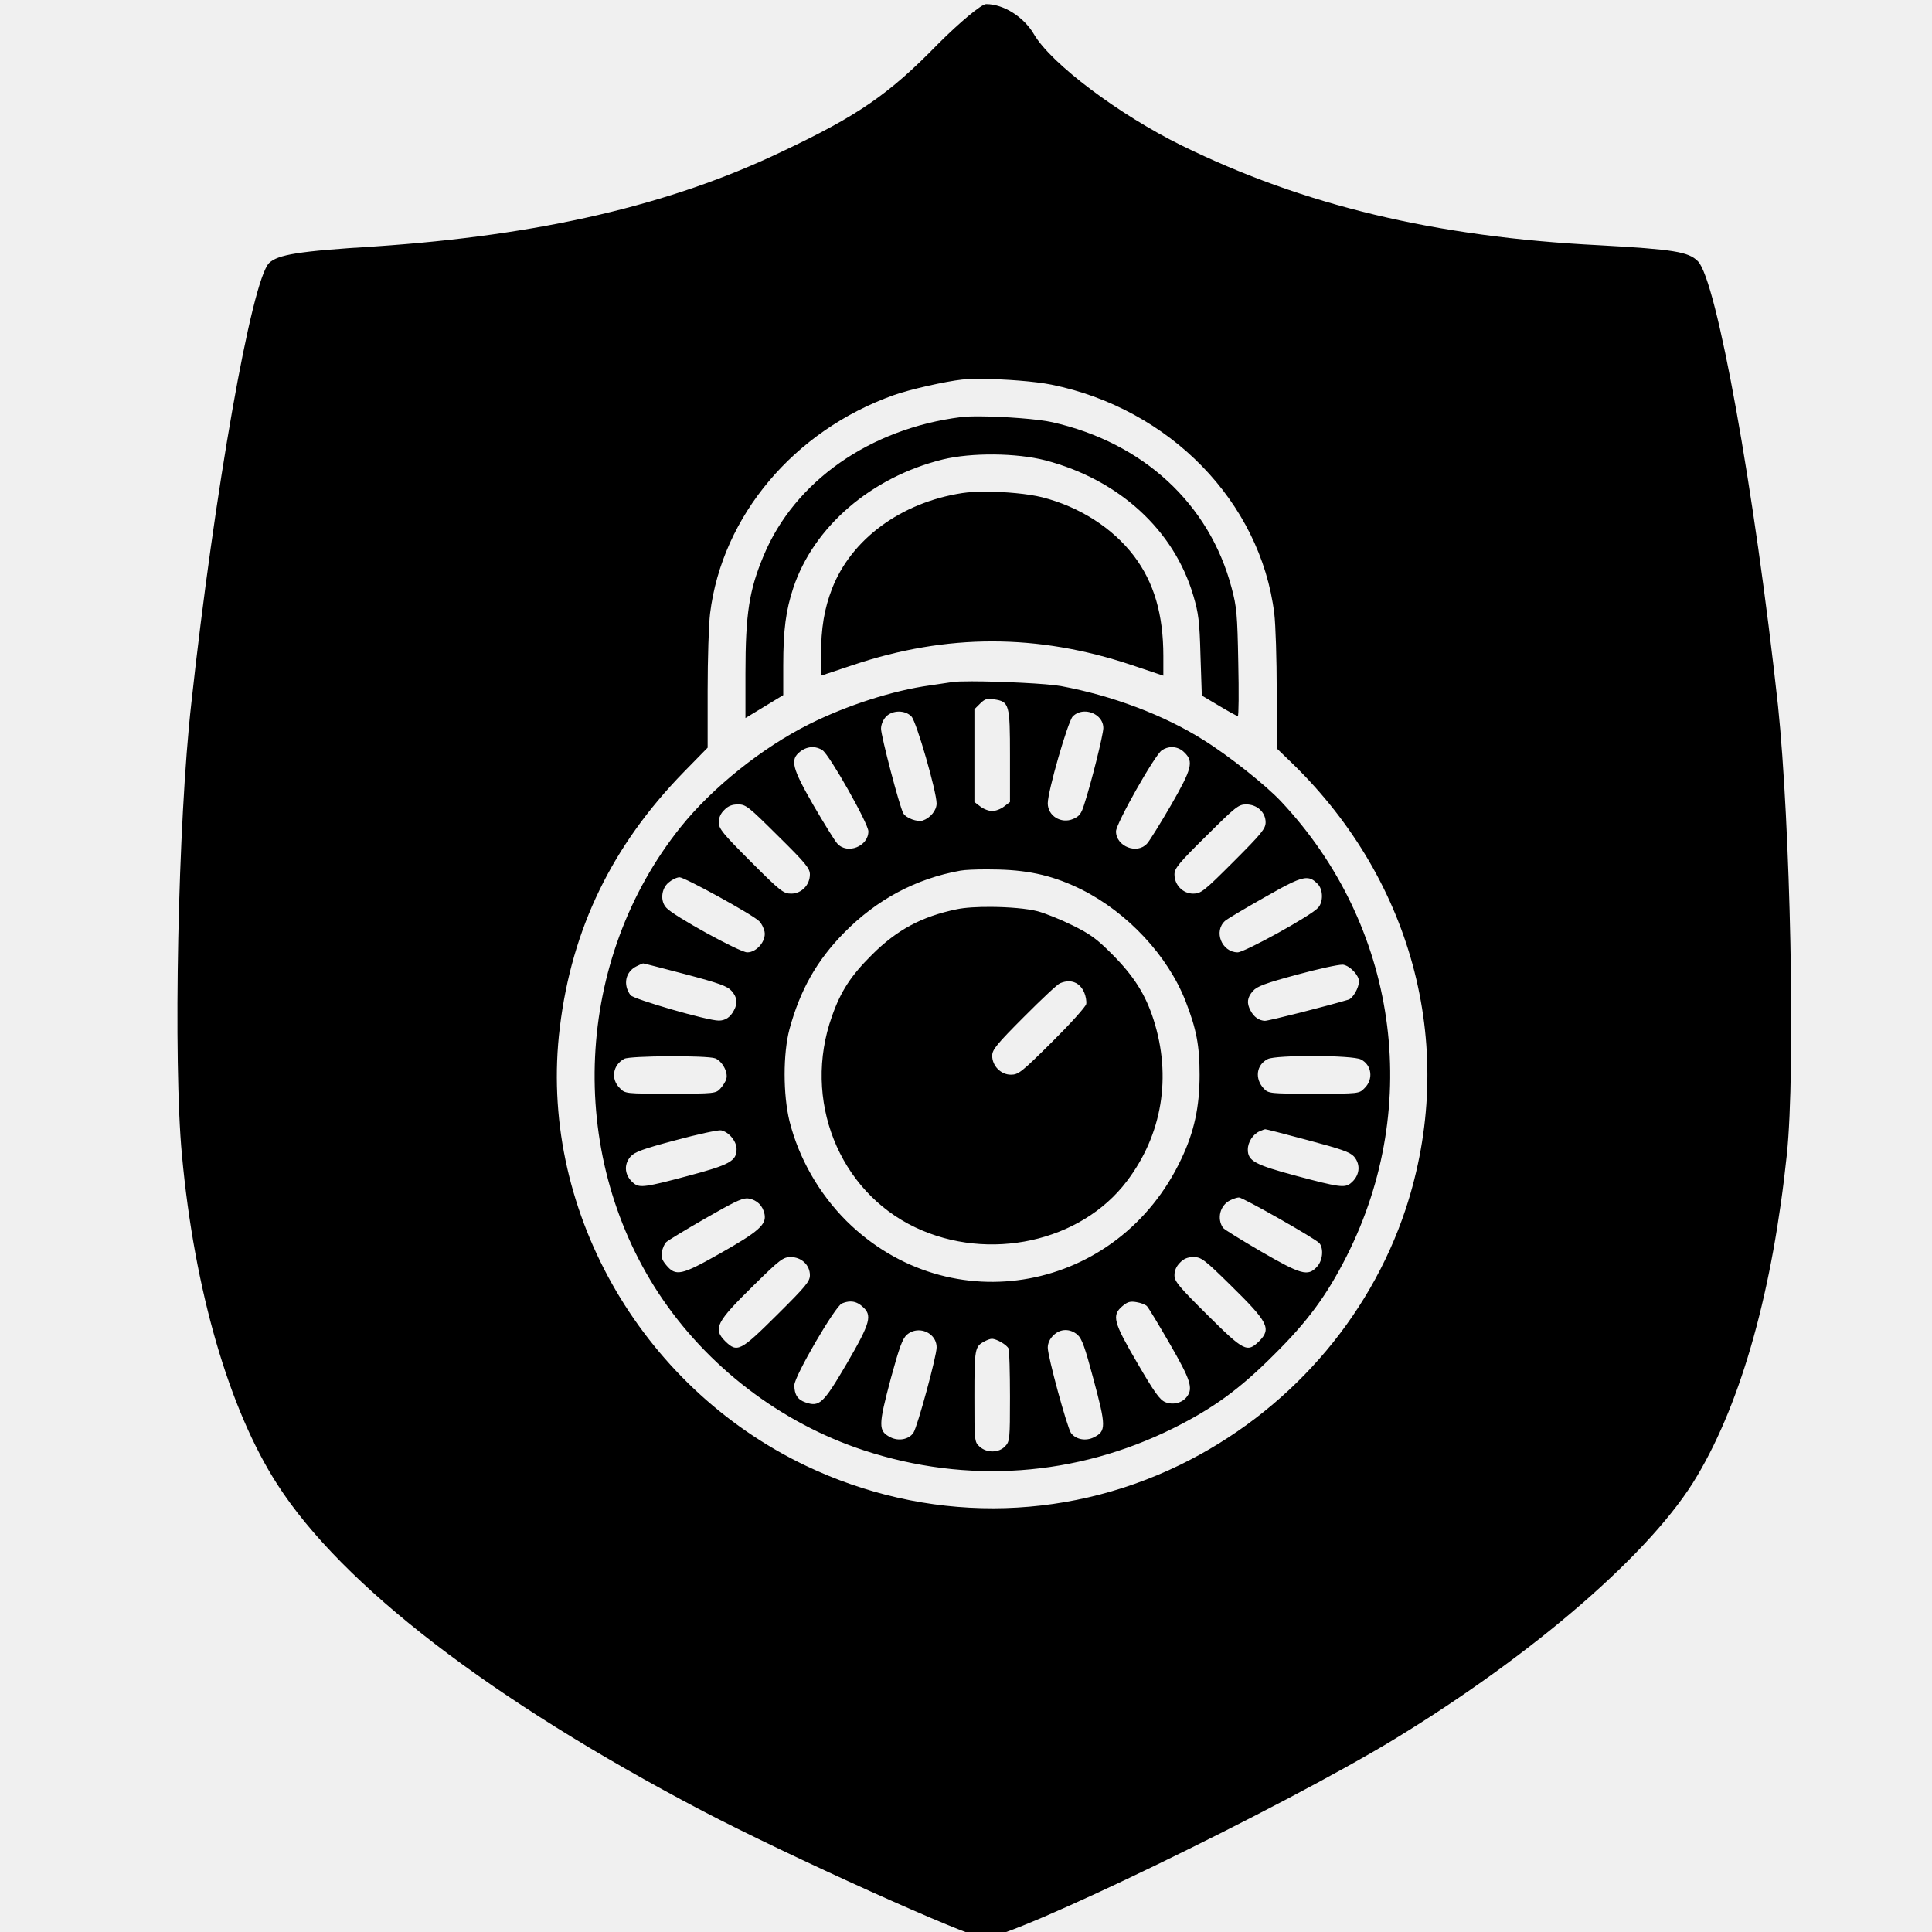
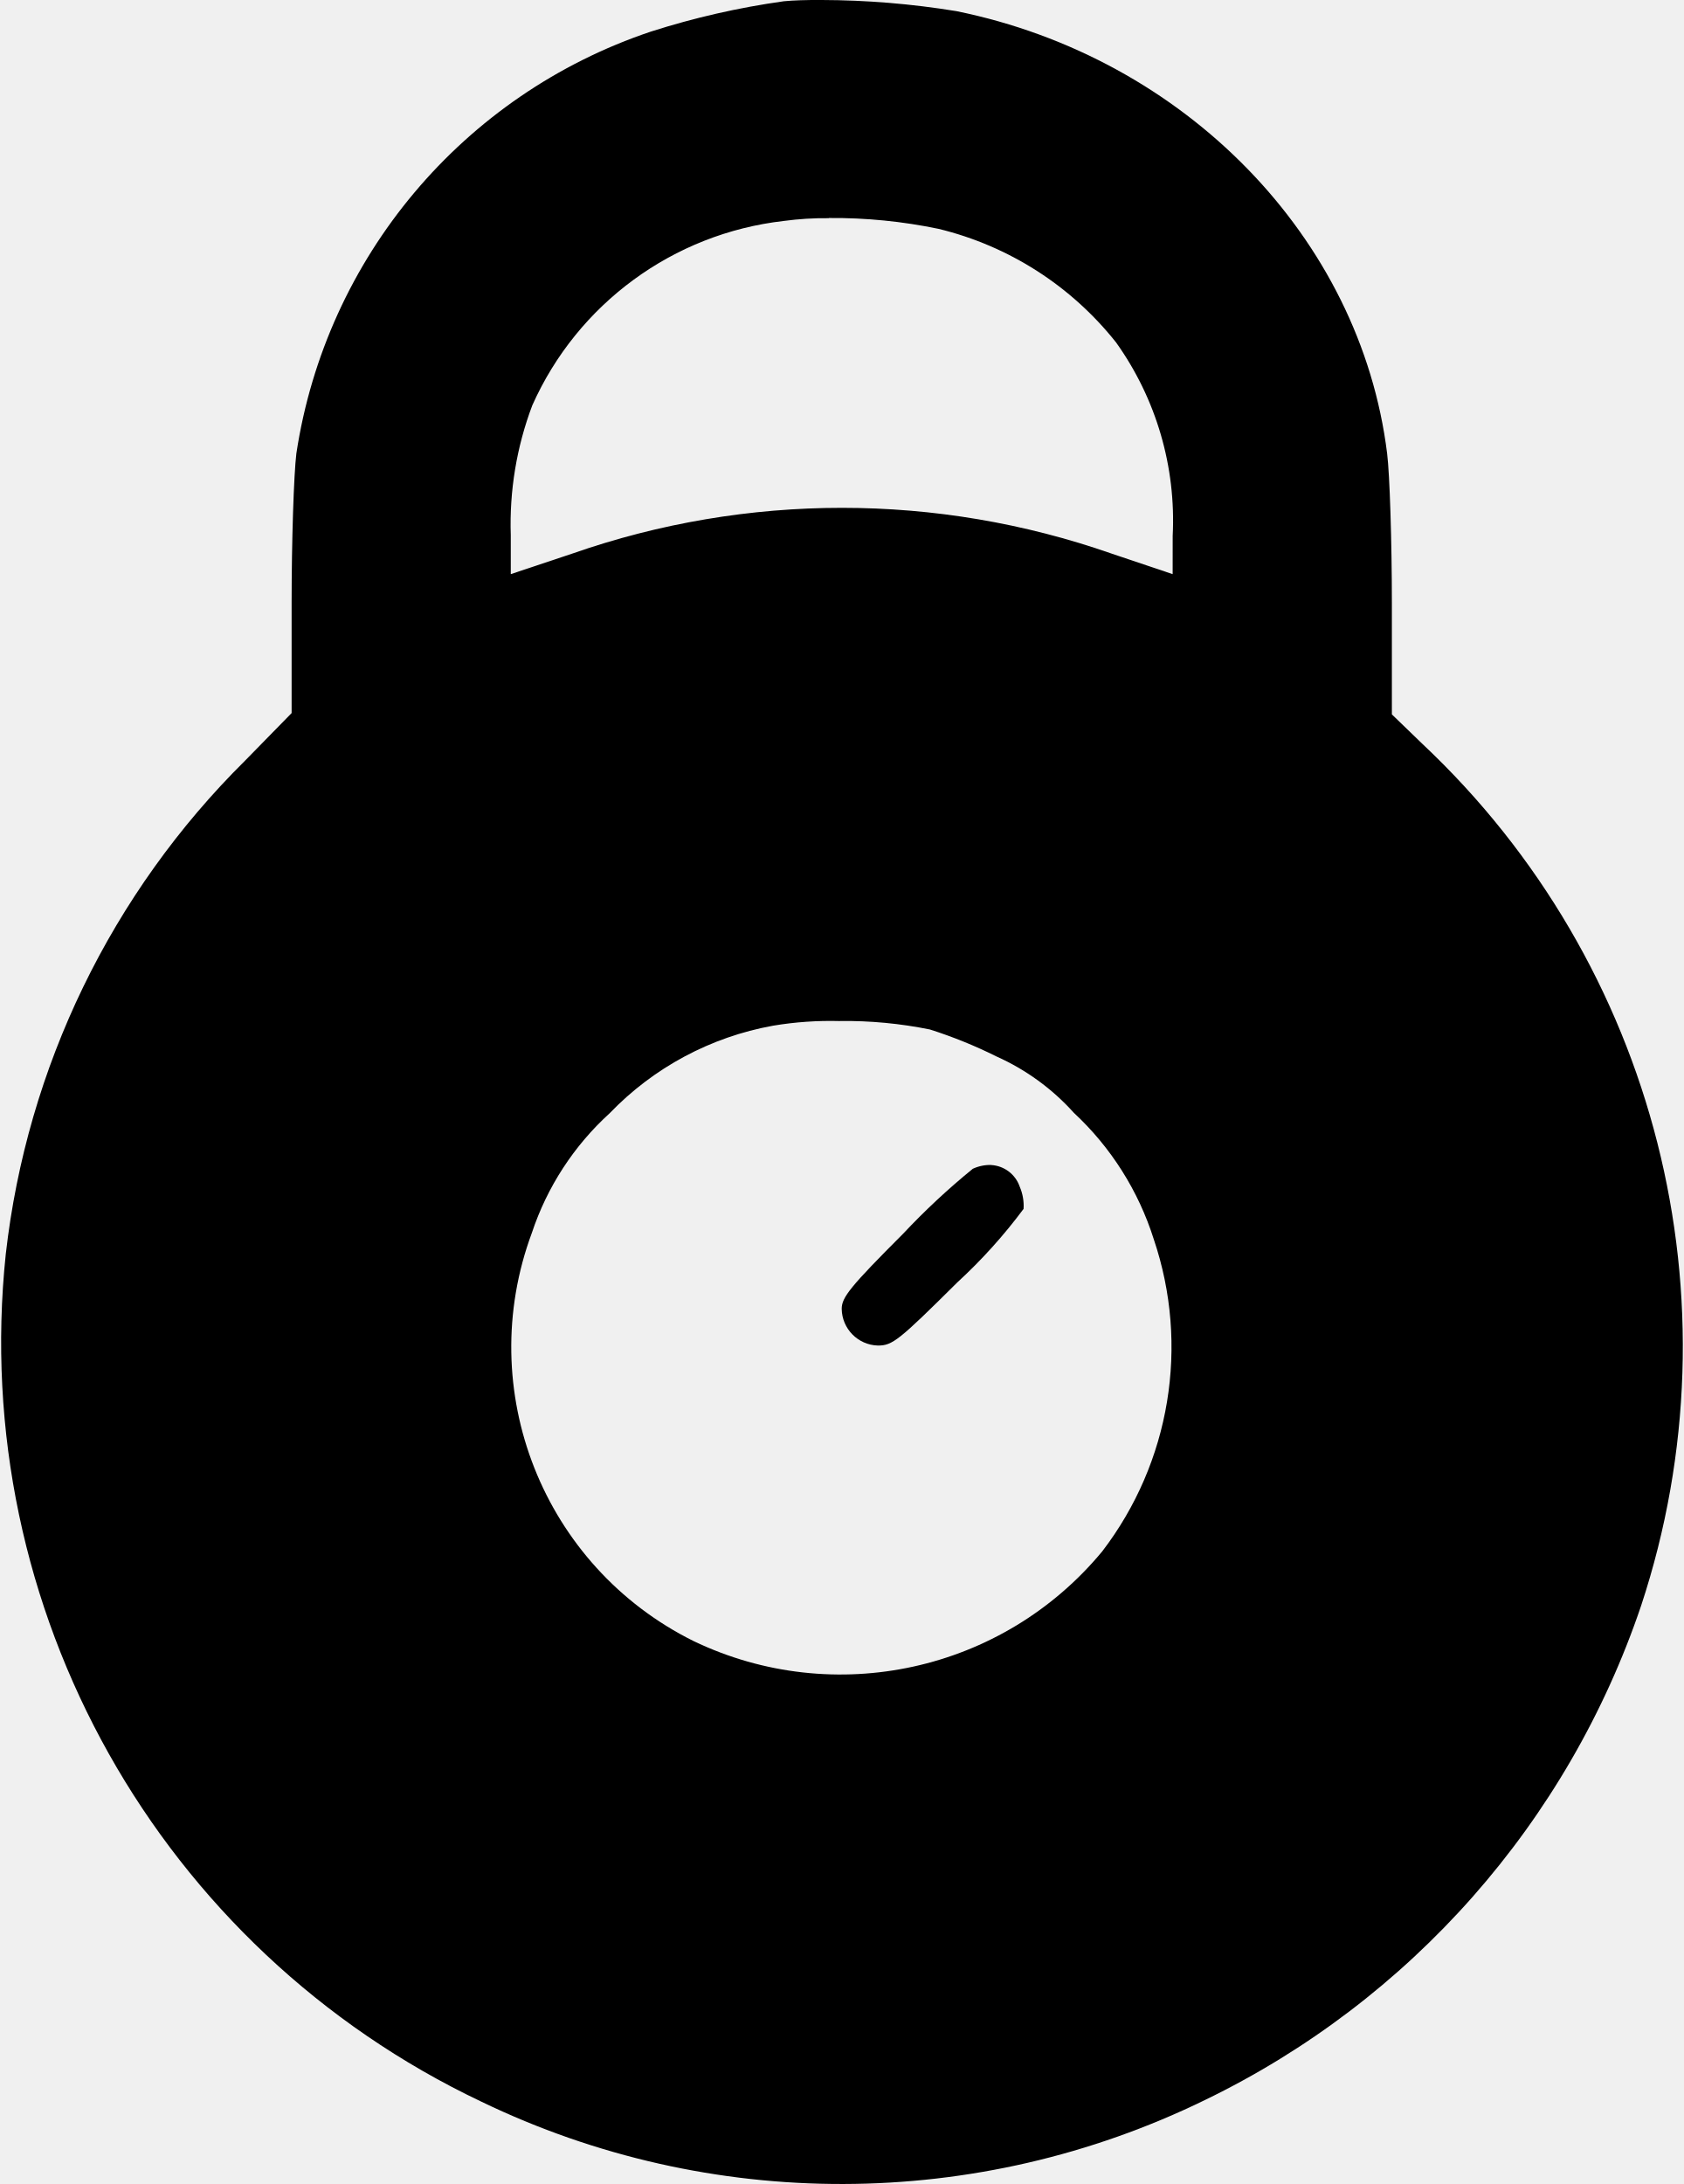
- <svg xmlns="http://www.w3.org/2000/svg" width="280mm" height="280mm" viewBox="0 0 210 297" version="1.1" id="svg8">
-   <defs id="defs2" />
-   <g id="layer1">
-     <g id="g1006" transform="matrix(0.3143427,0,0,0.3143427,-359.0086,-159.3884)">
-       <g id="g1004" transform="matrix(0.1,0,0,-0.1,0,511)">
-         <path style="stroke-width:0.965" d="m 14859.794,19.41 c -23.065,0.097 -129.706,-89.273 -236.346,-196.009 -239.335,-245.126 -389.295,-348.878 -761.23,-524.809 -547.866,-262.4 -1182.204,-409.472 -1989.575,-464.191 -377.726,-23.065 -475.787,-40.331 -519.022,-80.767 -86.47,-83.671 -268.186,-1121.698 -380.616,-2151.034 -66.3,-585.31 -89.358,-1758.828 -46.123,-2211.539 60.509,-660.296 230.653,-1245.602 467.094,-1611.843 317.216,-493.05 1043.804,-1052.502 2076.034,-1594.577 418.065,-219.166 1311.994,-622.842 1381.189,-622.842 138.39,0 1453.195,637.226 2003.956,971.716 686.256,418.065 1265.873,919.807 1482.144,1288.943 219.166,369.04 369.041,911.116 438.236,1571.412 43.235,415.17 17.271,1611.839 -43.239,2194.254 -115.325,1055.296 -299.834,2081.826 -392.094,2174.086 -46.13,46.13 -118.224,57.714 -481.57,77.883 -804.476,40.34 -1447.489,196.103 -2041.485,487.262 -305.635,149.971 -640.125,400.797 -723.796,544.978 -49.026,83.574 -147.088,147.078 -233.557,147.078 z m -22.806,-1832.978 c 111.452,-0.571 261.861,-11.929 342.54,-28.16 578.373,-117.677 1021.874,-573.39 1089.276,-1118.718 6.525,-52.921 11.988,-223.516 11.988,-377.939 v -281.847 l 77.148,-74.51 c 599.026,-583.145 807.773,-1407.059 553.366,-2179.175 -179.345,-541.045 -580.528,-995.636 -1103.414,-1250.491 -579.394,-281.851 -1244.761,-282.917 -1829.604,-4.335 -816.439,389.834 -1311.054,1268.861 -1203.425,2143.551 58.666,483.785 255.418,888.716 605.483,1248.342 l 117.391,119.879 v 279.717 c 0,154.423 5.444,323.943 11.969,376.865 58.722,476.232 409.877,893.073 896.905,1066.941 77.219,28.067 255.472,68.017 335.924,76.639 24.468,2.424 57.301,3.432 94.453,3.242 z m -6.674,-183.23 c -38.757,0.231 -71.709,-0.848 -93.169,-3.525 -445.724,-56.19 -814.274,-314.251 -965.364,-677.089 -70.637,-168.457 -89.136,-282.92 -89.136,-576.663 v -218.1 l 92.415,56.132 92.435,56.132 v 145.796 c 0,173.867 13.037,268.884 48.894,377.939 100.027,300.167 381.558,542.061 730.545,628.459 141.33,34.548 360.912,32.411 503.321,-4.335 359.824,-95.021 628.35,-340.126 722.93,-661.935 24.964,-84.2 30.408,-124.153 34.777,-292.61 l 6.521,-195.463 83.689,-49.648 c 46.751,-28.123 88.123,-50.779 92.435,-50.779 4.312,0 5.383,117.741 2.149,262.414 -4.369,234.34 -7.607,272.091 -32.628,364.971 -108.707,411.42 -432.675,709.448 -877.321,809.88 -67.658,15.386 -236.22,27.732 -352.493,28.424 z m 26.201,-368.118 c -43.497,-0.028 -83.434,-2.236 -114.036,-6.974 -298.945,-46.383 -541.381,-224.58 -635.962,-466.472 -38.013,-98.29 -54.34,-192.241 -54.34,-328.291 v -98.297 l 155.446,51.853 c 459.85,154.423 903.429,154.423 1364.357,0 l 154.372,-51.853 v 96.091 c 0,204.132 -45.607,359.635 -143.477,489.204 -104.339,137.177 -266.327,240.817 -448.962,287.257 -68.768,17.087 -181.708,27.543 -277.398,27.482 z m -65.915,-927.534 c -45.949,0.055 -81.47,-1.079 -96.959,-3.77 -15.205,-2.142 -64.125,-9.71 -108.72,-16.191 -180.479,-24.798 -405.484,-97.151 -589.197,-188.96 -231.542,-115.536 -473.98,-309.916 -629.44,-503.227 -518.572,-646.831 -563.109,-1588.48 -107.626,-2281.751 234.832,-356.357 595.733,-632.788 1002.308,-766.697 505.523,-166.315 1038.222,-128.516 1514.356,107.966 194.606,97.163 322.833,190.042 489.185,356.357 167.43,165.188 260.917,292.632 358.732,485.943 374.008,740.781 246.807,1618.683 -321.751,2223.413 -73.928,78.846 -255.477,223.577 -379.39,300.225 -191.316,120.946 -445.727,217.03 -696.843,263.469 -65.233,12.131 -296.808,23.058 -434.655,23.222 z m 86.328,-85.762 c 6.062,-0.105 12.917,-0.928 21.073,-2.281 75.062,-10.821 78.298,-23.724 78.298,-276.438 v -225.715 l -28.254,-21.582 c -16.34,-12.963 -42.393,-22.656 -58.734,-22.656 -16.339,0 -42.431,9.694 -58.714,22.656 l -28.254,21.582 v 226.79 226.79 l 28.254,28.066 c 17.149,17.035 28.145,23.103 46.331,22.788 z m 462.853,-62.164 c 45.791,1.211 93.076,-31.471 93.076,-80.447 0,-31.335 -59.804,-272.093 -94.584,-376.864 -13.05,-42.1 -23.934,-56.134 -53.267,-68.025 -58.666,-24.854 -123.913,15.096 -123.913,76.639 0,59.402 97.802,397.387 121.746,424.382 15.62,16.203 36.128,23.765 56.942,24.315 z m -907.196,-0.132 c 23.503,0.134 46.863,-7.98 62.069,-24.183 24.964,-26.996 122.838,-367.107 122.838,-425.438 0,-33.477 -30.468,-70.18 -67.404,-83.142 -26.098,-8.679 -82.608,11.841 -95.658,35.624 -18.495,33.421 -108.701,377.944 -108.701,413.563 0,19.444 9.81,43.214 23.938,58.319 15.773,16.739 39.415,25.124 62.918,25.258 z m 1335.914,-173.824 c 22.109,-0.046 44.026,-8.8 61.164,-26.426 45.617,-44.242 36.951,-78.782 -66.31,-258.06 -52.141,-89.611 -104.346,-173.868 -116.316,-186.83 -48.965,-55.063 -152.224,-14.024 -152.224,59.412 0,37.817 189.164,372.533 223.943,396.317 15.242,10.405 32.546,15.624 49.743,15.588 z m -1755.961,-0.075 c 16.708,-0.41 33.075,-5.576 47.347,-15.513 34.78,-23.784 223.944,-358.5 223.944,-396.317 0,-73.436 -103.316,-114.474 -152.223,-59.412 -11.972,12.963 -64.119,97.219 -116.317,186.83 -105.474,183.561 -115.24,223.526 -65.255,262.414 18.957,15.185 41.02,22.524 62.504,21.997 z m -365.858,-280.075 c 38.071,0 51.105,-10.808 195.671,-154.41 134.806,-132.838 155.466,-158.767 155.466,-187.904 0,-51.85 -41.301,-93.962 -91.286,-93.962 -38.014,0 -52.194,10.777 -197.838,156.578 -136.962,137.178 -156.539,160.904 -156.539,192.24 0,22.656 9.761,44.292 27.18,60.467 18.496,19.444 38.07,26.992 67.346,26.992 z m 2485.224,0 c 53.277,0 94.584,-38.877 94.584,-87.459 0,-31.335 -19.577,-55.118 -156.54,-192.24 -145.642,-145.744 -159.767,-156.578 -197.837,-156.578 -50.042,0 -91.342,42.112 -91.342,93.962 0,29.137 20.64,55.067 155.447,187.904 144.565,143.602 157.619,154.41 195.688,154.41 z m -1267.02,-317.717 c 18.941,-0.015 38.304,-0.275 57.055,-0.81 155.458,-4.34 272.845,-32.414 405.496,-98.353 223.939,-112.323 420.698,-322.887 507.675,-545.336 53.276,-137.121 68.497,-217.033 68.497,-360.636 0,-155.494 -26.102,-277.502 -89.136,-410.34 -307.626,-653.312 -1131.668,-805.549 -1638.268,-303.448 -134.807,134.98 -232.632,306.71 -278.304,488.129 -31.546,130.696 -31.546,329.369 0,449.244 52.14,191.113 132.587,334.757 266.316,470.807 159.769,163.046 352.235,265.635 569.65,304.522 21.191,4.058 74.195,6.268 131.019,6.22 z m -1504.103,-38.64 c 23.943,0 355.508,-181.419 389.21,-214.896 10.894,-9.75 21.737,-32.406 26.106,-50.779 8.681,-45.369 -38.088,-101.501 -84.838,-101.501 -35.858,0 -360.897,178.217 -395.676,218.176 -30.411,32.406 -24.963,92.819 10.895,123.083 16.339,14.033 40.232,25.917 54.303,25.917 z m 3066.618,-4.184 c 21.303,-0.182 35.94,-10.4 53.493,-28.217 27.176,-26.996 28.266,-88.532 2.168,-116.599 -33.702,-38.888 -359.826,-218.176 -393.528,-218.176 -78.296,1.071 -118.469,103.706 -60.881,154.429 9.758,8.623 96.733,60.477 192.39,114.469 116.843,66.82 170.853,94.397 206.358,94.094 z m -1542.743,-140.594 c -66.714,0.469 -130.273,-3.267 -169.244,-11.724 -171.742,-35.619 -291.335,-100.434 -413.092,-221.38 -103.261,-102.573 -153.303,-178.196 -196.764,-302.355 -144.621,-406.065 32.574,-854.184 408.739,-1032.391 357.667,-169.528 808.823,-71.236 1033.841,226.79 172.82,227.859 219.587,510.771 130.454,789.353 -39.149,123.088 -96.738,213.779 -202.211,319.62 -77.162,77.719 -109.79,100.435 -195.69,142.535 -56.566,28.067 -132.651,58.332 -168.508,68.026 -50.744,13.378 -141.75,20.923 -227.525,21.526 z m -1702.091,-276.381 c 3.234,0 95.663,-23.734 206.584,-52.928 166.294,-44.242 205.439,-58.266 226.092,-82.049 27.177,-31.336 30.469,-59.417 10.894,-95.036 -17.418,-33.477 -42.379,-49.648 -73.925,-49.648 -56.567,0 -416.396,104.714 -431.601,124.158 -38.071,51.794 -25.025,114.465 29.329,141.461 15.204,7.552 29.336,14.042 32.627,14.042 z m 3420.524,-6.201 c 1.594,-0.017 2.876,-0.131 3.826,-0.339 33.702,-6.481 76.075,-51.856 76.075,-80.994 0,-31.279 -29.388,-83.126 -51.119,-89.608 -99.969,-30.208 -389.164,-103.65 -408.737,-103.65 -28.255,1.127 -54.344,18.373 -70.627,50.779 -19.518,35.619 -16.286,63.7 11.968,95.036 19.575,22.656 58.722,37.804 219.628,80.975 100.902,27.369 195.08,48.062 218.986,47.801 z m -1335.744,-81.446 c 31.831,-1.395 57.839,-20.734 72.116,-54.831 7.603,-17.246 11.919,-43.169 9.763,-56.132 -3.291,-14.033 -78.301,-97.216 -167.434,-185.756 -148.934,-147.942 -164.182,-159.839 -201.118,-159.839 -48.964,0 -91.361,43.16 -91.361,92.868 0,29.137 21.737,56.145 155.466,190.053 84.821,85.271 164.134,159.778 176.106,164.117 16.311,7.08 31.992,10.153 46.462,9.519 z m 1198.128,-365.197 c 103.68,-0.409 207.224,-6.087 227.336,-16.907 53.22,-26.996 61.955,-97.215 17.361,-140.386 -26.042,-26.996 -27.176,-27.011 -247.825,-27.011 -215.259,0 -221.794,1.135 -244.602,24.862 -45.674,48.638 -36.926,116.655 19.584,144.722 20.652,10.257 124.467,15.13 228.146,14.721 z m -3157.506,-1.244 c 102.87,0.542 207.253,-2.673 226.827,-10.197 33.701,-12.963 64.099,-68.02 54.341,-100.427 -3.234,-12.963 -17.358,-34.556 -29.328,-47.518 -21.731,-23.783 -28.251,-24.862 -243.51,-24.862 -220.705,0 -221.782,0.014 -247.881,27.01 -45.673,44.242 -34.777,113.382 21.732,143.591 13.589,7.552 114.948,11.86 217.819,12.403 z m 2916.259,-356.866 c 1.135,1.071 94.568,-22.663 206.565,-52.928 166.353,-44.298 207.665,-58.319 228.316,-80.975 34.78,-41.029 27.183,-96.154 -18.49,-131.773 -28.311,-21.585 -58.734,-17.236 -260.943,36.755 -205.444,55.063 -240.23,73.434 -240.23,129.567 0,36.69 26.11,76.645 58.733,89.608 11.972,5.41 23.95,9.745 26.049,9.745 z m -2661.065,-5.353 c 38.014,-7.552 76.074,-52.925 76.074,-91.813 0,-58.331 -32.629,-76.691 -240.285,-131.754 -202.21,-53.992 -232.671,-58.341 -260.925,-36.755 -45.673,35.675 -53.274,90.743 -17.416,131.773 19.574,22.656 60.878,37.819 219.57,79.919 107.629,29.138 207.664,50.715 222.982,48.63 z m 2532.893,-328.348 c 19.575,0 375.031,-201.924 393.527,-223.51 21.73,-26.996 16.271,-86.353 -13.062,-116.618 -43.46,-46.44 -76.078,-37.81 -271.763,75.584 -97.871,57.204 -182.631,109.047 -187,116.599 -30.467,45.369 -14.131,109.067 34.776,133.921 15.205,7.552 34.785,14.024 43.522,14.024 z m -2407.887,-4.411 c 3.842,0.102 7.366,-0.224 10.763,-0.886 41.304,-7.609 68.487,-34.596 77.167,-76.696 9.815,-50.779 -29.337,-85.327 -218.497,-192.24 -187.004,-105.842 -215.27,-112.329 -260.943,-58.337 -22.808,26.996 -27.176,41.026 -22.807,66.951 4.312,18.373 13.052,39.966 21.733,47.518 7.659,7.552 94.576,60.466 192.447,116.599 130.316,74.661 173.237,96.377 200.137,97.091 z m 2186.036,-287.125 c 36.993,0 52.196,-10.769 180.478,-137.126 184.848,-181.419 201.133,-212.764 140.255,-274.308 -58.667,-57.261 -73.871,-49.695 -253.272,128.512 -141.332,140.39 -160.895,164.105 -160.895,194.37 0,23.727 9.819,44.239 27.18,61.542 18.44,19.444 37.999,27.01 66.254,27.01 z m -1969.839,-0.057 c 52.197,0 93.509,-38.9 93.509,-88.552 0,-30.265 -19.582,-53.98 -160.913,-194.37 -179.344,-178.207 -194.55,-185.772 -253.272,-128.512 -60.879,61.544 -44.537,92.889 140.254,274.308 128.281,126.357 143.486,137.182 180.422,137.126 z m 290.818,-217.233 c 21.063,0.416 39.835,-7.339 58.169,-23.542 51.119,-43.227 42.388,-77.765 -75,-279.698 -115.233,-196.523 -133.73,-213.837 -202.211,-190.053 -38.07,12.963 -54.36,37.815 -54.36,84.254 0,43.171 200.009,386.577 232.632,399.54 14.681,6.066 28.134,9.251 40.77,9.5 z m 1379.513,-0.923 c 5.982,-0.042 12.588,-0.782 20.205,-2.149 20.653,-3.269 43.516,-11.9 51.119,-19.452 7.602,-7.552 57.59,-90.675 111.943,-184.625 101.048,-174.938 115.178,-217.05 83.689,-258.079 -22.865,-31.336 -68.542,-42.096 -105.478,-26.992 -27.177,10.821 -53.289,47.563 -136.975,191.165 -117.445,200.807 -126.108,233.218 -72.833,278.586 17.958,15.386 30.381,21.668 48.33,21.544 z m -328.009,-138.841 c 20.929,0.402 42.152,-7.422 60.109,-23.09 21.731,-19.387 36.927,-63.69 76.074,-210.561 64.113,-237.553 64.117,-260.215 4.317,-290.48 -40.17,-20.515 -90.21,-10.824 -113.018,21.582 -19.574,31.335 -113.075,372.545 -113.075,416.843 0,20.515 9.743,43.218 27.162,59.393 16.851,17.274 37.502,25.912 58.431,26.313 z m -716.483,-1.263 c 44.682,-0.227 87.363,-33.618 87.402,-83.369 0,-43.227 -93.5,-386.578 -113.075,-416.843 -21.786,-33.477 -72.847,-43.171 -113.074,-22.656 -59.8,31.279 -59.811,55.073 3.223,291.555 40.227,146.871 55.437,190.043 77.168,209.486 17.322,15.182 38.045,21.93 58.356,21.827 z m 356.96,-41.336 c 23.886,0 75.011,-30.201 82.614,-48.574 3.291,-9.75 6.522,-115.547 6.522,-235.423 0,-207.344 -1.073,-218.104 -23.938,-241.888 -30.41,-32.406 -90.226,-33.481 -125.006,-1.074 -25.021,22.713 -25.012,27.006 -25.012,246.242 0,232.198 2.162,242.951 48.913,267.805 11.972,6.481 28.247,12.968 35.907,12.912 z" id="path1000" />
-       </g>
-     </g>
-     <g id="g1076-5" transform="matrix(0.1555503,0,0,0.1545145,-231.9,-59.2137)" style="fill:#ffffff;fill-opacity:1">
-       <g id="g1074-1" transform="matrix(0.1,0,0,-0.1,0,512)" style="fill:#ffffff;fill-opacity:1" />
-     </g>
-   </g>
+ <svg xmlns="http://www.w3.org/2000/svg" id="Layer_1" data-name="Layer 1" width="48.563" height="63" viewBox="0 0 48.563 63">
+   <path d="M35.883,34.085v-.002a1.196,1.196,0,0,0-.531.11,20.54,20.54,0,0,0-2.009,1.872c-1.525,1.527-1.773,1.835-1.773,2.168a1.074,1.074,0,0,0,1.043,1.059c.421,0,.595-.136,2.294-1.823a15.187,15.187,0,0,0,1.91-2.119,1.397,1.397,0,0,0-.111-.64A.926.926,0,0,0,35.883,34.085Z" transform="translate(-7.2855 -0.4783)" />
+   <path d="M47.443,21.086V17.871c0-1.76-.062-3.707-.137-4.311C46.537,7.34,41.478,2.142,34.881.8A24.614,24.614,0,0,0,30.974.478c-.423-.002-.798.009-1.077.037a23.019,23.019,0,0,0-3.831.874,15.249,15.249,0,0,0-10.23,12.17c-.074.604-.137,2.537-.137,4.299v3.19L14.36,22.416A23.808,23.808,0,0,0,7.452,36.655,24.255,24.255,0,0,0,21.179,61.106a23.911,23.911,0,0,0,20.87-.05A24.595,24.595,0,0,0,54.635,46.793a23.861,23.861,0,0,0-6.312-24.857ZM39.086,45.23a9.803,9.803,0,0,1-11.792,2.586A9.465,9.465,0,0,1,22.631,36.04a8.126,8.126,0,0,1,2.244-3.449,8.674,8.674,0,0,1,4.712-2.525,9.991,9.991,0,0,1,1.93-.134l.002-.002a12.344,12.344,0,0,1,2.596.245,13.428,13.428,0,0,1,1.92.778,6.649,6.649,0,0,1,2.232,1.625,8.459,8.459,0,0,1,2.306,3.647A9.695,9.695,0,0,1,39.086,45.23Zm2.032-28.19-1.76-.592a23.584,23.584,0,0,0-15.563,0l-1.773.592V15.917a9.69,9.69,0,0,1,.62-3.744,9.072,9.072,0,0,1,7.254-5.321,8.939,8.939,0,0,1,1.301-.08l.005-.005a14.939,14.939,0,0,1,3.163.313,9.347,9.347,0,0,1,5.121,3.277,8.834,8.834,0,0,1,1.633,5.58Z" transform="translate(-7.2855 -0.4783)" />
</svg>
